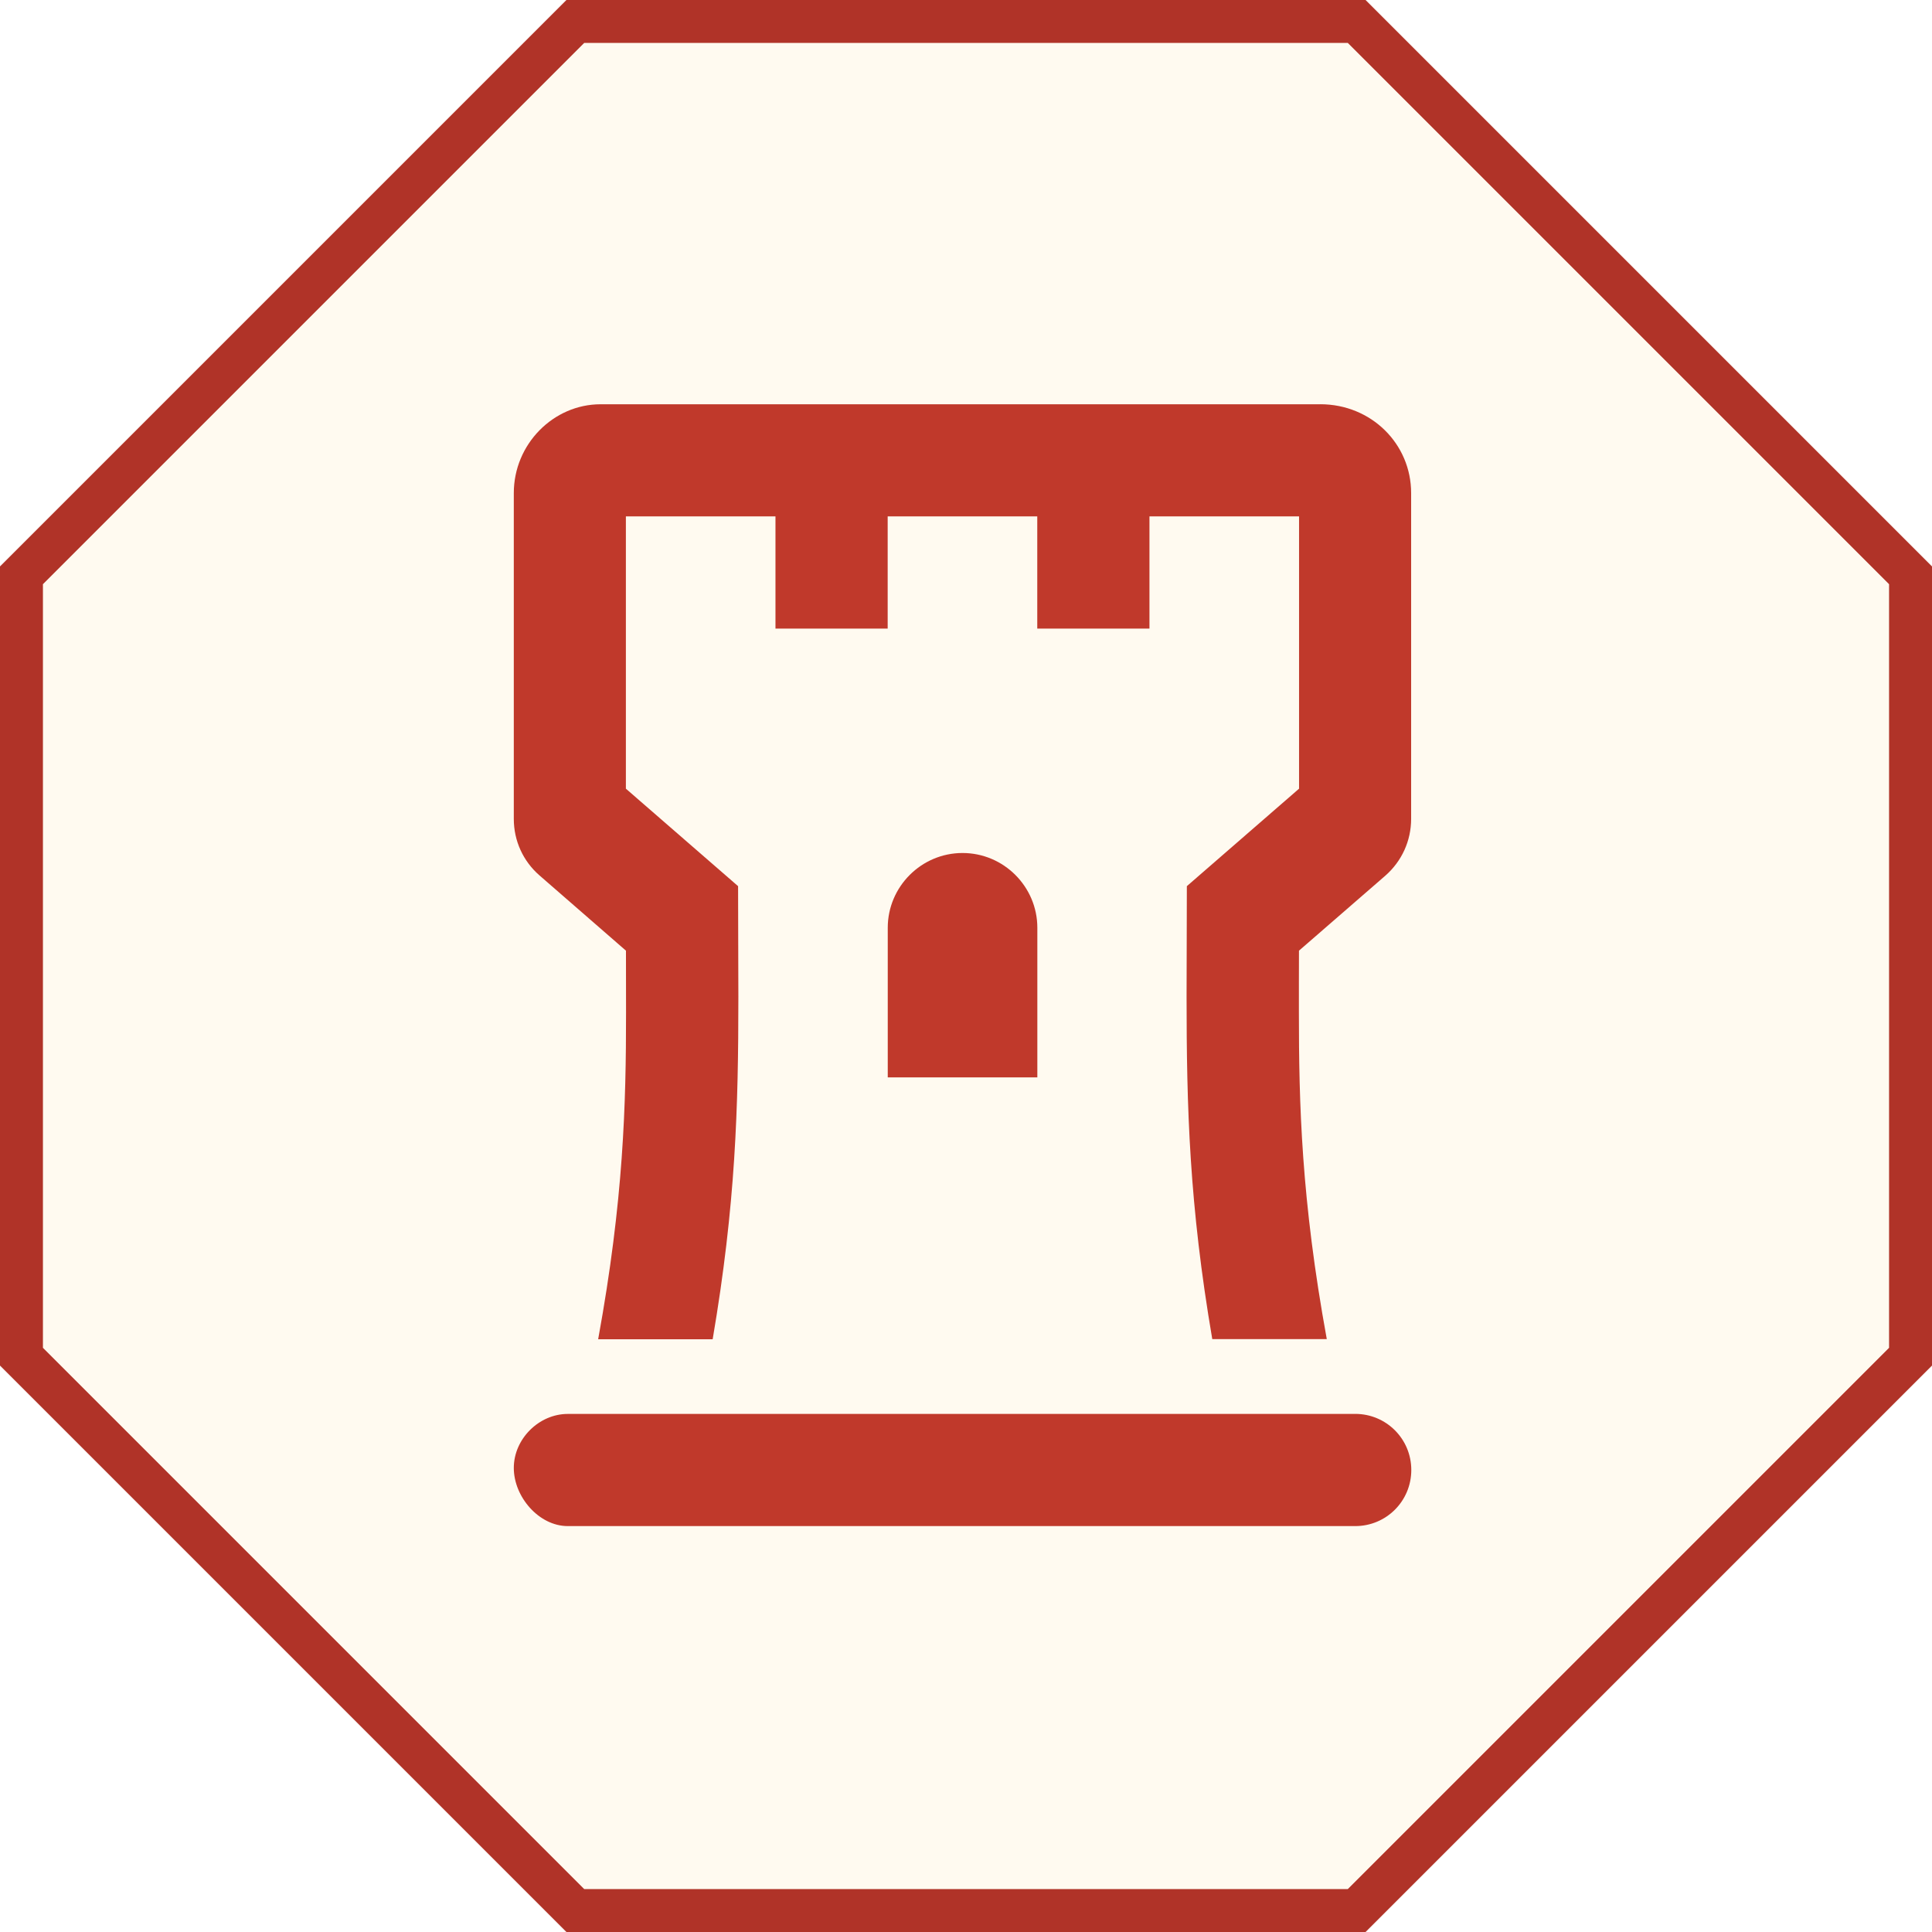
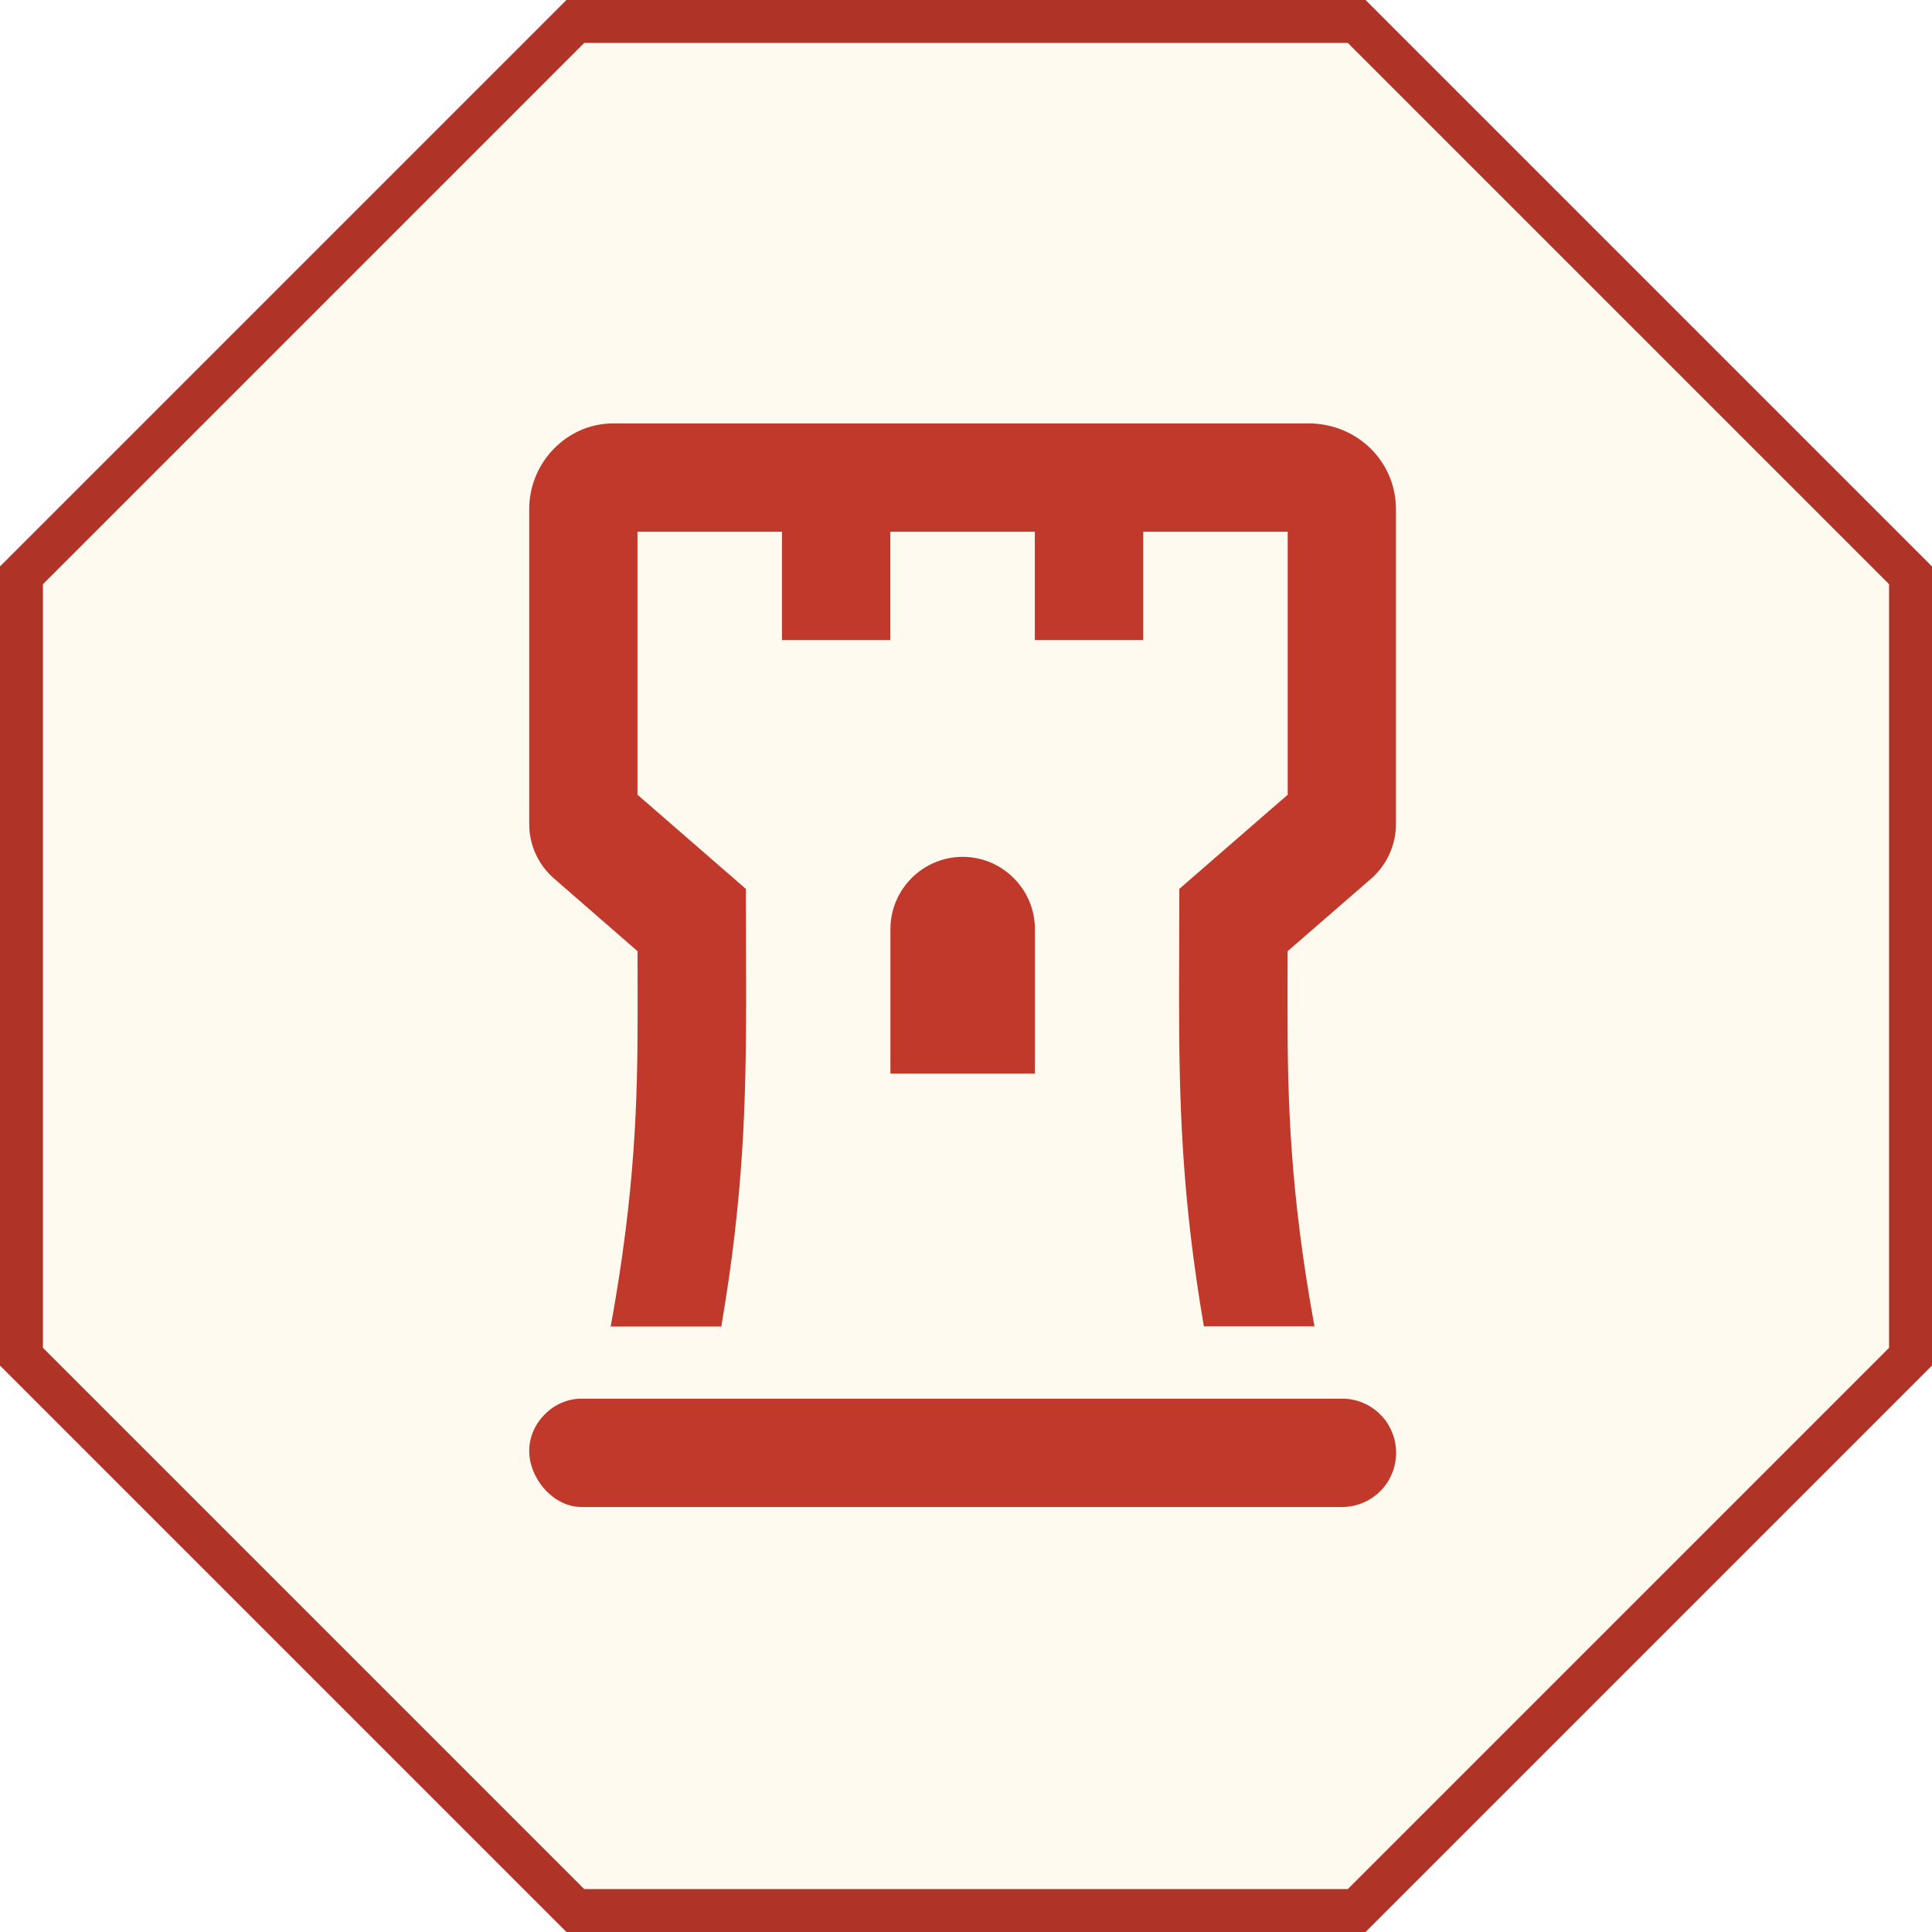
<svg xmlns="http://www.w3.org/2000/svg" viewBox="5 5 90 90" width="512" height="512">
  <polygon points="31.8,6 68.2,6 94,31.8 94,68.2 68.2,94 31.8,94 6,68.2 6,31.8" fill="#fffaf0" stroke="#b03328" stroke-width="2" />
-   <g transform="translate(50 50) scale(1.858747) translate(-58.000 -423.125)" fill="#c0392b">
+   <g transform="translate(50 50) scale(1.795381) translate(-58.000 -423.125)" fill="#c0392b">
    <path id="path1868-1-2-6-7" d="m 67.754,434.351 h -19.734 c -0.723,0 -1.353,0.627 -1.353,1.353 0,0.726 0.63,1.458 1.353,1.458 h 19.734 c 0.779,0 1.406,-0.627 1.406,-1.406 0,-0.779 -0.627,-1.406 -1.406,-1.406 z m -0.873,-25.304 h -18.041 c -1.177,0 -2.173,0.996 -2.173,2.226 v 8.165 c 0,0.551 0.234,1.06 0.644,1.417 l 2.167,1.886 c 0,0.52 0.002,1.033 0.002,1.55 0,2.303 -0.059,4.684 -0.699,8.189 h 2.87 c 0.576,-3.383 0.644,-5.785 0.644,-8.585 0,-0.867 -0.007,-1.781 -0.007,-2.771 l -2.812,-2.443 v -6.824 h 3.749 v 2.812 h 2.812 v -2.812 h 3.749 v 2.812 h 2.812 v -2.812 h 3.749 v 6.824 l -2.812,2.443 c 0,0.982 -0.007,1.889 -0.007,2.759 0,2.799 0.068,5.222 0.644,8.593 h 2.87 c -0.64,-3.504 -0.699,-5.893 -0.699,-8.195 -0.002,-0.515 0.002,-1.025 0.002,-1.54 l 2.167,-1.882 c 0.41,-0.361 0.644,-0.871 0.644,-1.422 v -8.165 c 0,-1.23 -0.996,-2.226 -2.279,-2.226 z m -8.968,11.246 c -1.031,0 -1.874,0.843 -1.874,1.874 v 3.749 h 3.749 v -3.749 c 0,-1.031 -0.843,-1.874 -1.874,-1.874 z" style="stroke:#c0392b;stroke-width:0;stroke-miterlimit:4;stroke-dasharray:none;stroke-opacity:1;fill:#c0392b;fill-opacity:1" />
  </g>
</svg>
